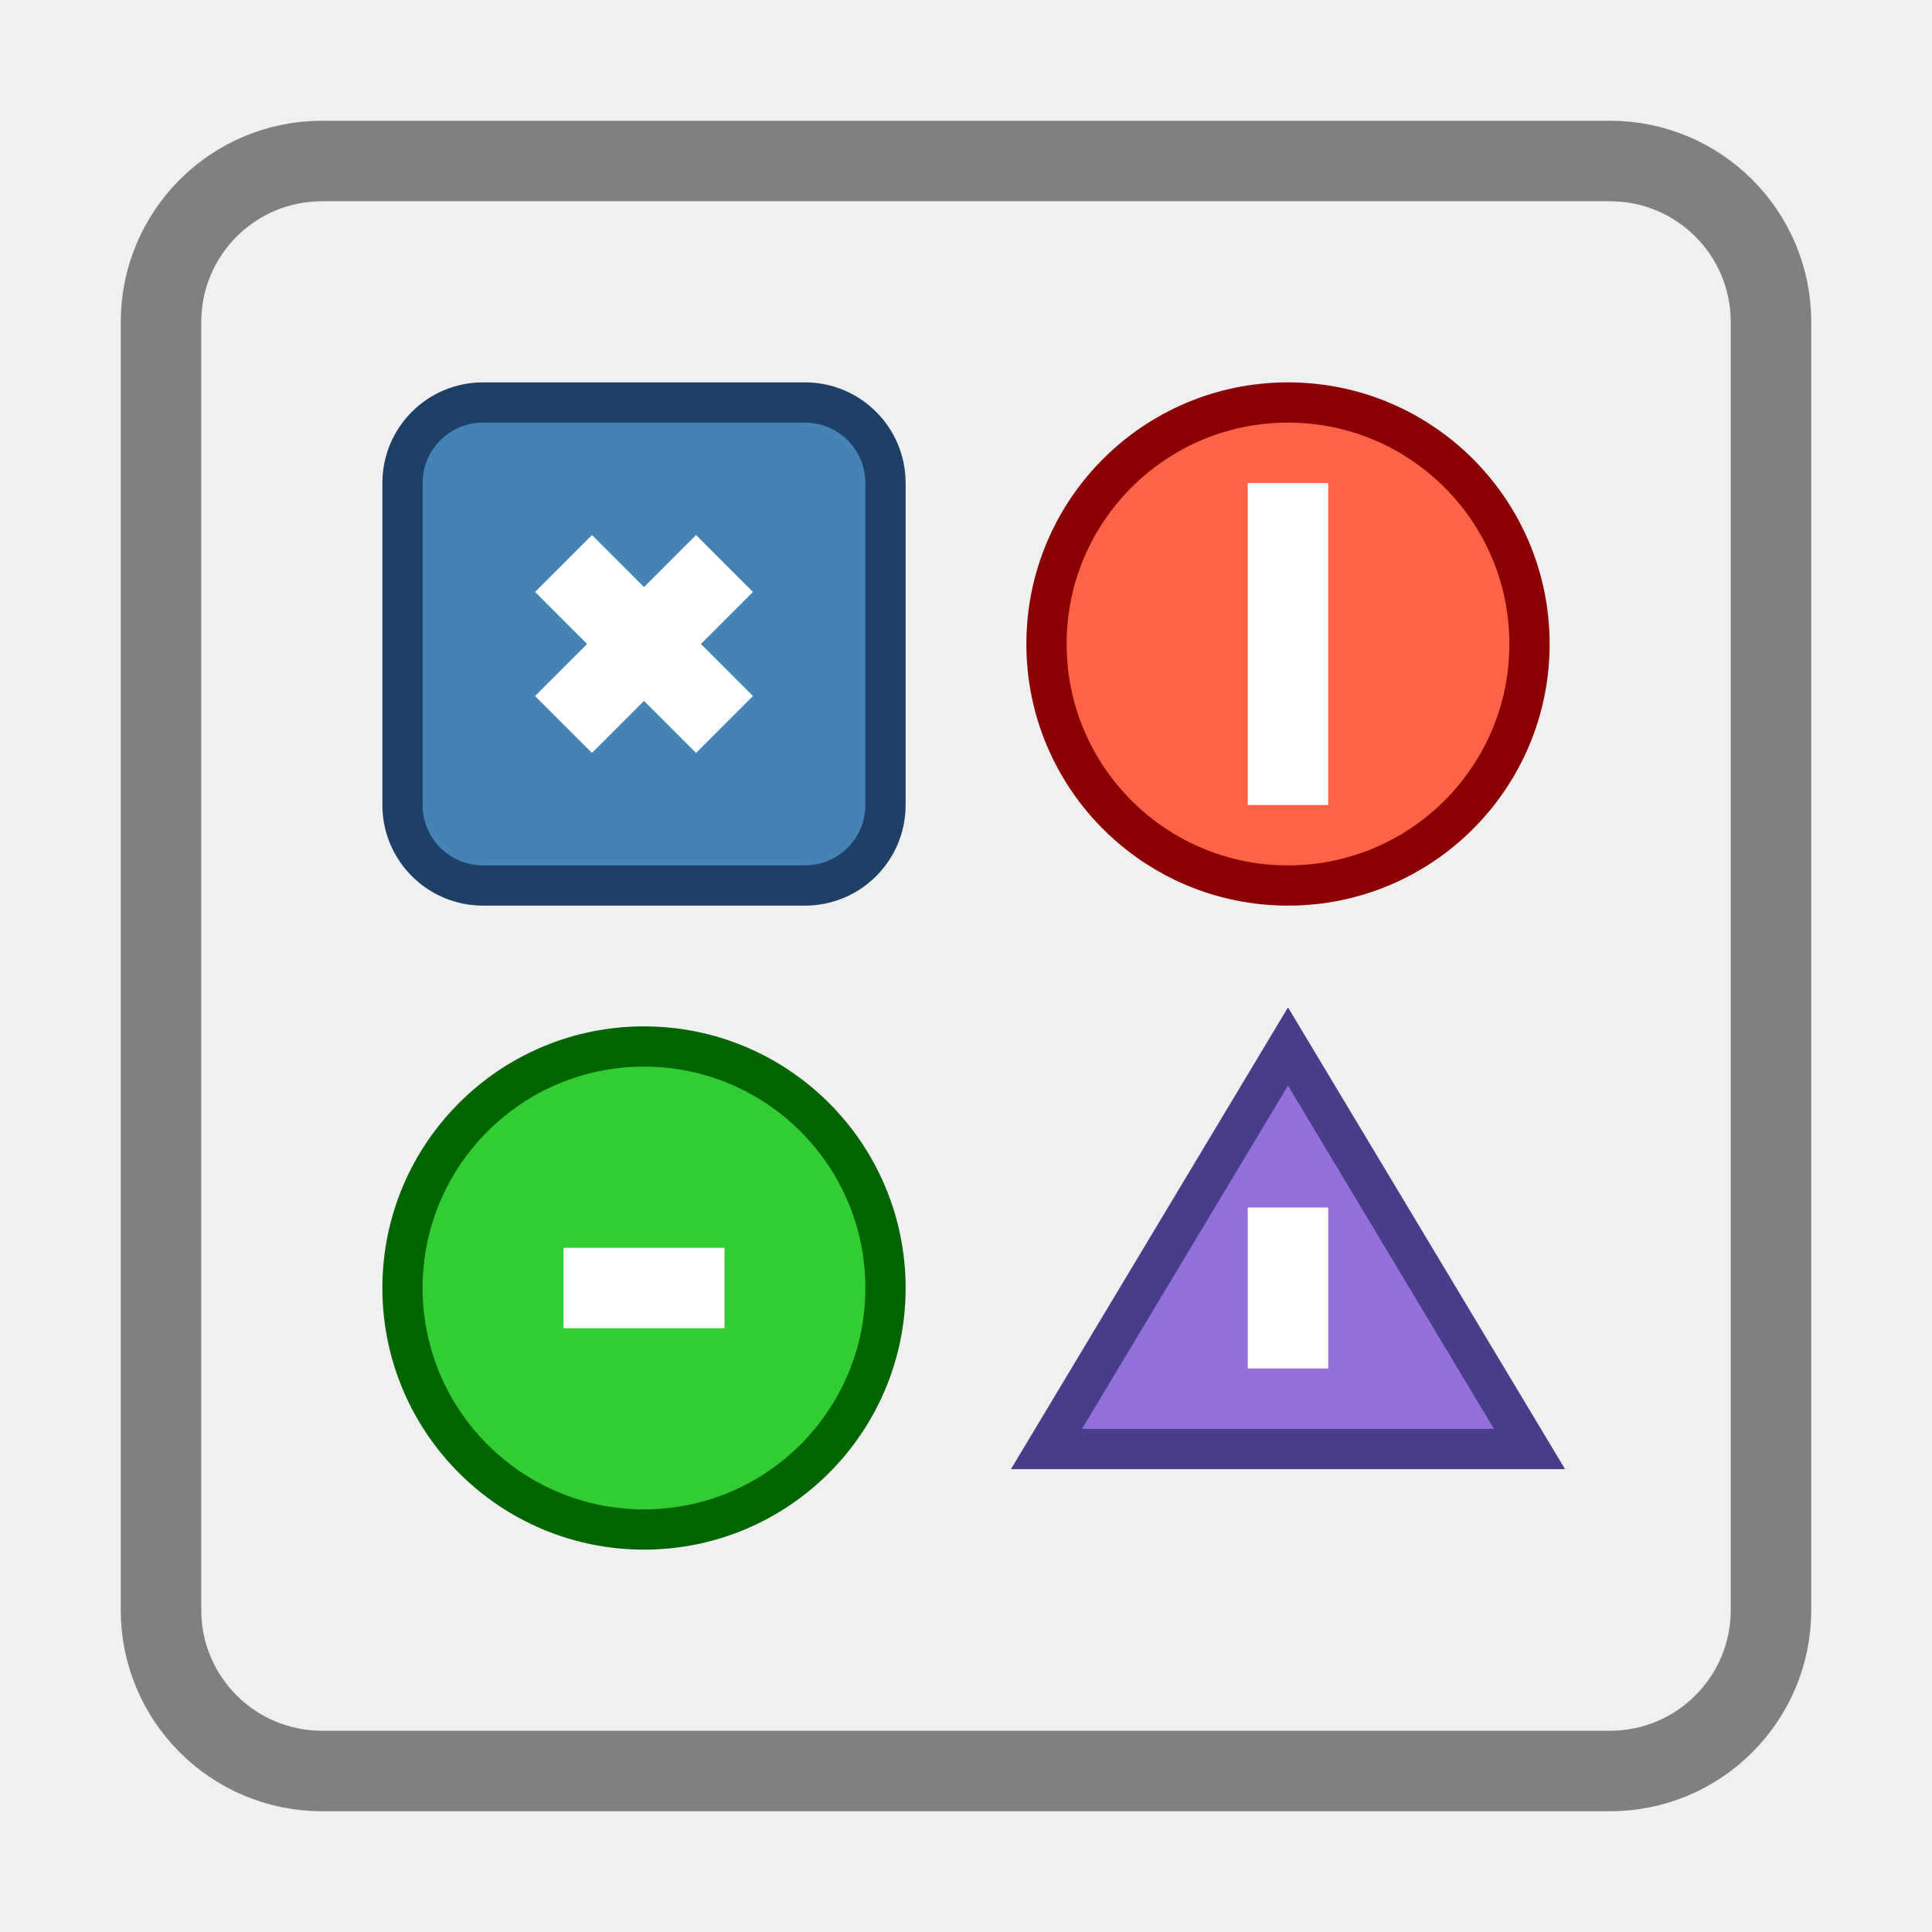
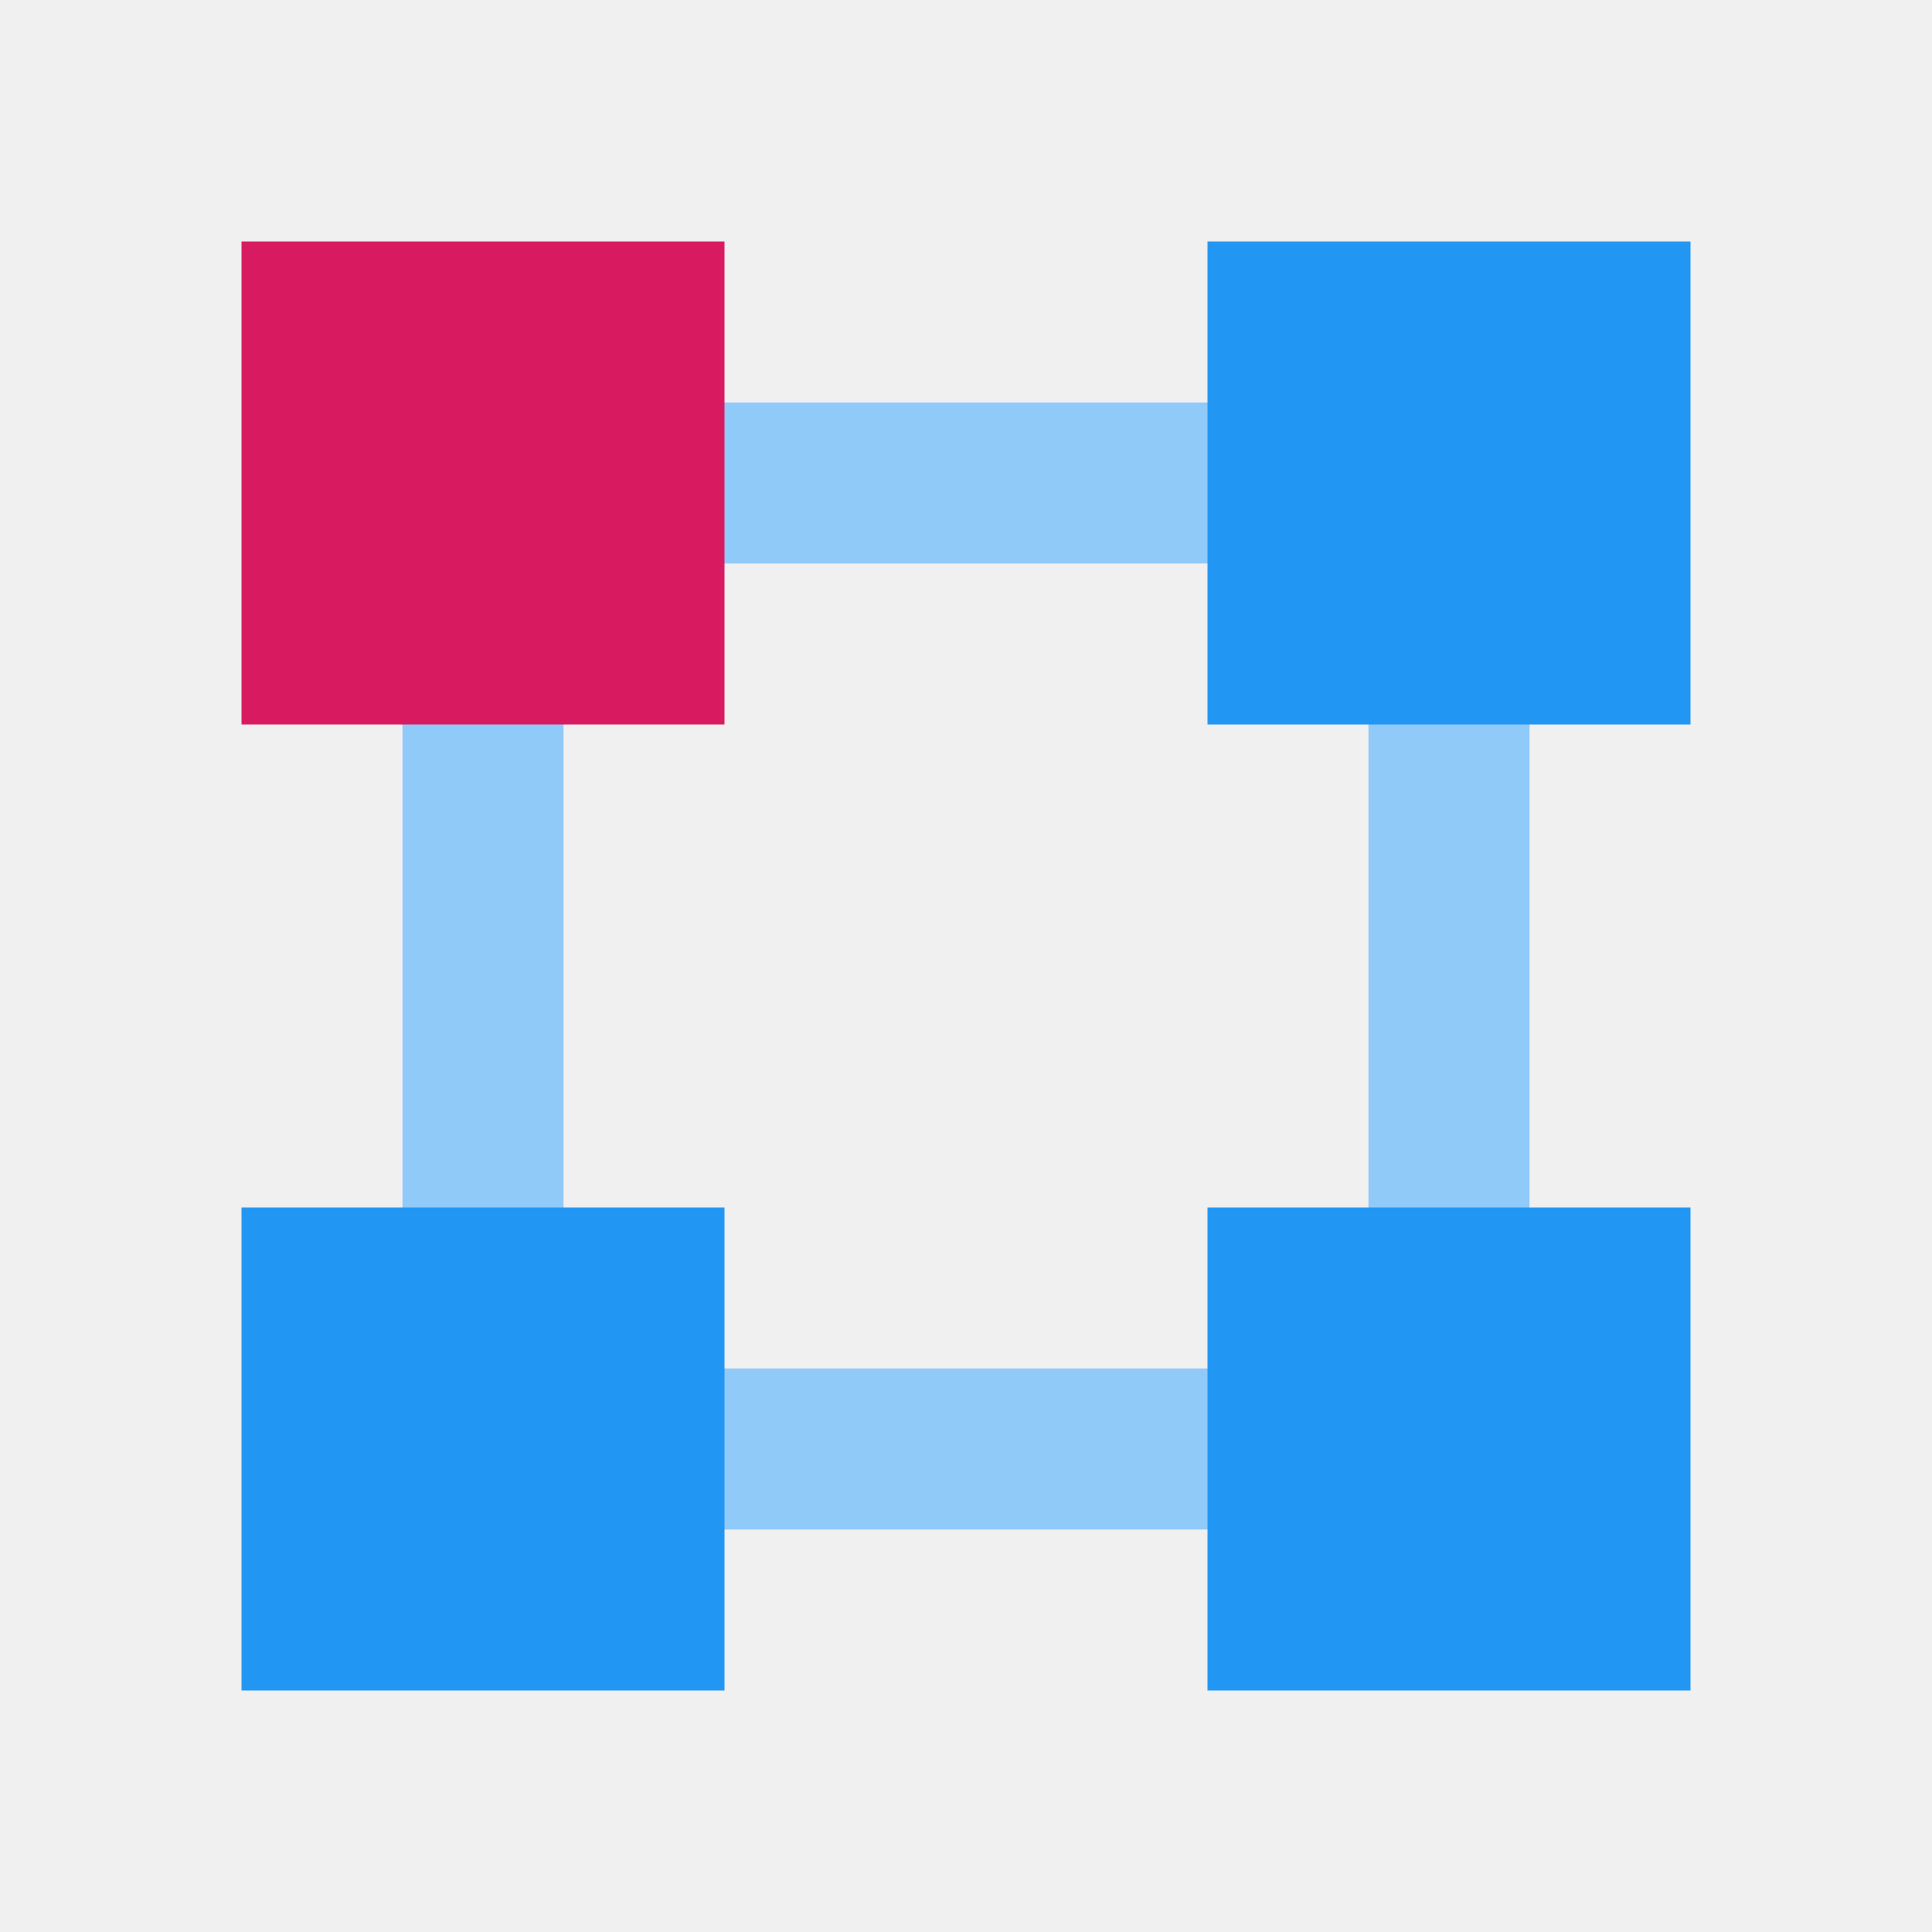
- <svg xmlns="http://www.w3.org/2000/svg" viewBox="0 0 24 24" width="24" height="24">
-   <rect x="2" y="2" width="20" height="20" rx="2" ry="2" fill="#F0F0F0" stroke="#808080" stroke-width="1" />
-   <rect x="5" y="5" width="6" height="6" rx="1" ry="1" fill="#4682B4" stroke="#1E3F66" stroke-width="0.5" />
-   <path d="M7 7 L9 9 M9 7 L7 9" stroke="#FFFFFF" stroke-width="1" />
-   <circle cx="16" cy="8" r="3" fill="#FF6347" stroke="#8B0000" stroke-width="0.5" />
-   <path d="M16 6 L16 10" stroke="#FFFFFF" stroke-width="1" />
-   <rect x="5" y="13" width="6" height="6" rx="3" ry="3" fill="#32CD32" stroke="#006400" stroke-width="0.5" />
-   <path d="M7 16 L9 16" stroke="#FFFFFF" stroke-width="1" />
-   <path d="M16 13 L19 18 L13 18 Z" fill="#9370DB" stroke="#483D8B" stroke-width="0.5" />
-   <path d="M16 15 L16 17" stroke="#FFFFFF" stroke-width="1" />
+ <svg xmlns="http://www.w3.org/2000/svg" version="1" viewBox="0 0 48 48" enable-background="new 0 0 48 48">
+   <path fill="#90caf9" d="M10 10v28h28V10H10zM34 34H14V14h20V34z" />
+   <rect x="6" y="6" fill="#d81b60" width="12" height="12" />
+   <g fill="#2196f3">
+     <rect x="30" y="6" width="12" height="12" />
+     <rect x="6" y="30" width="12" height="12" />
+     <rect x="30" y="30" width="12" height="12" />
+   </g>
</svg>
